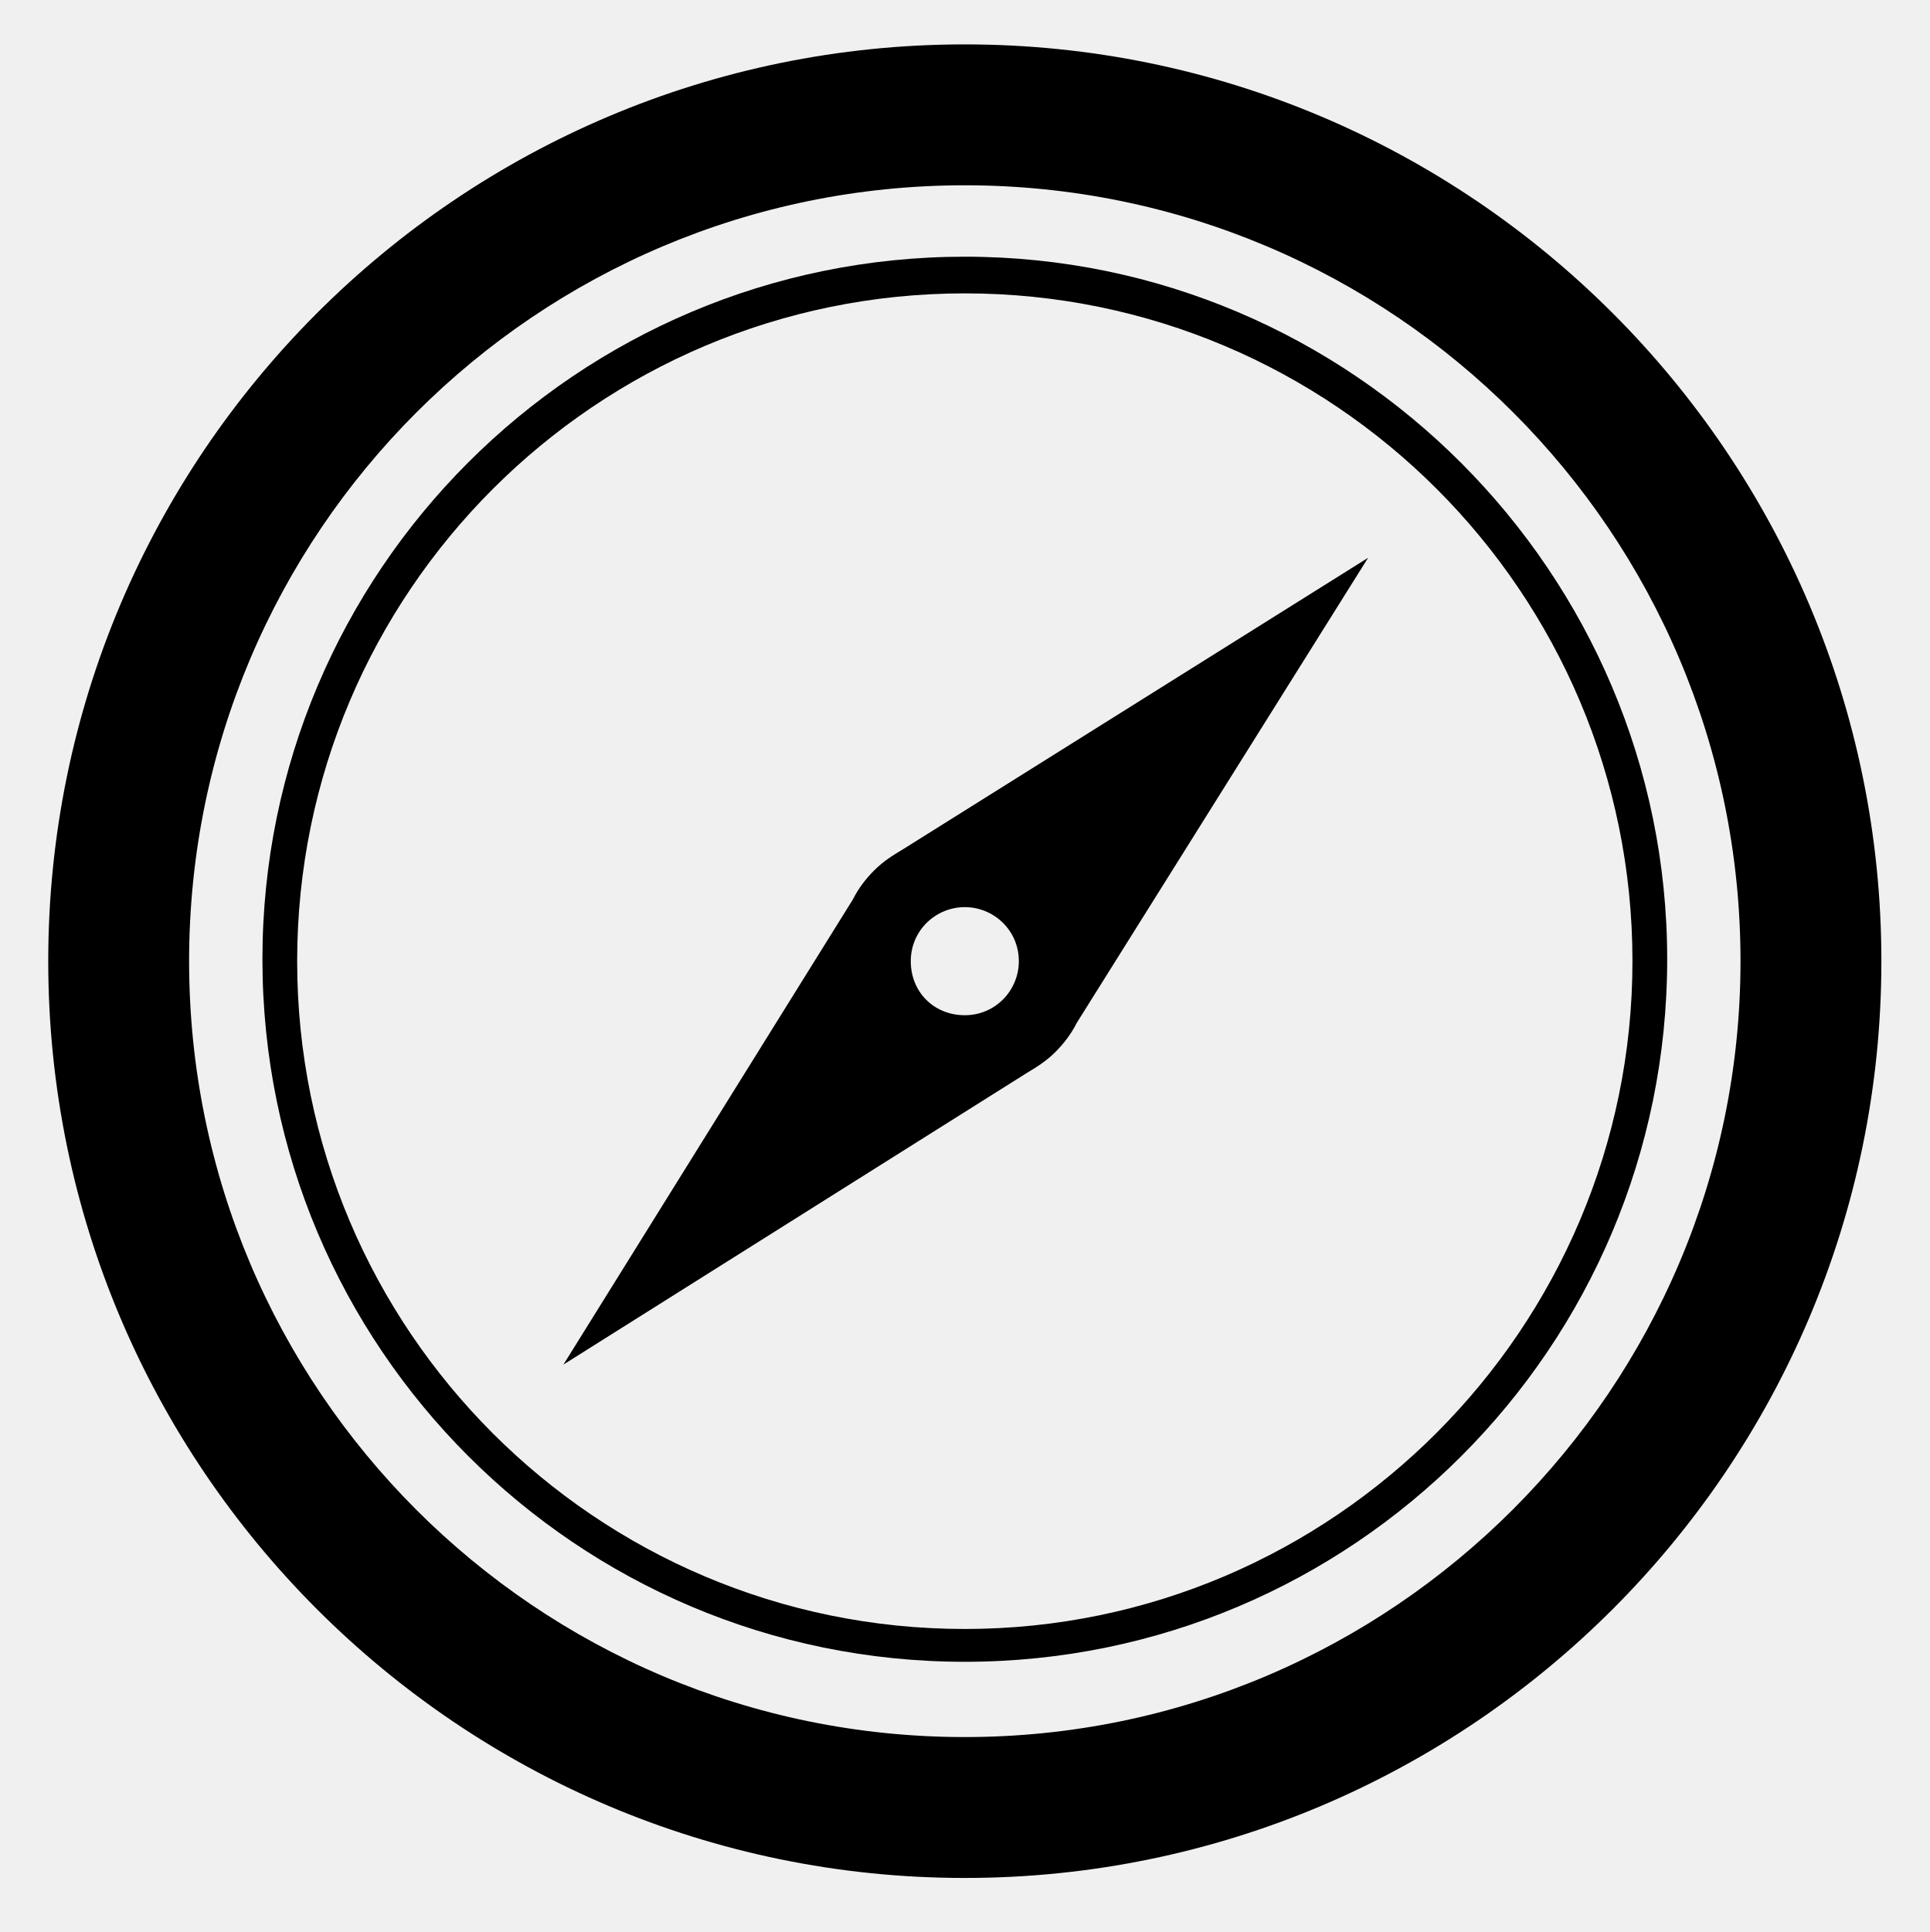
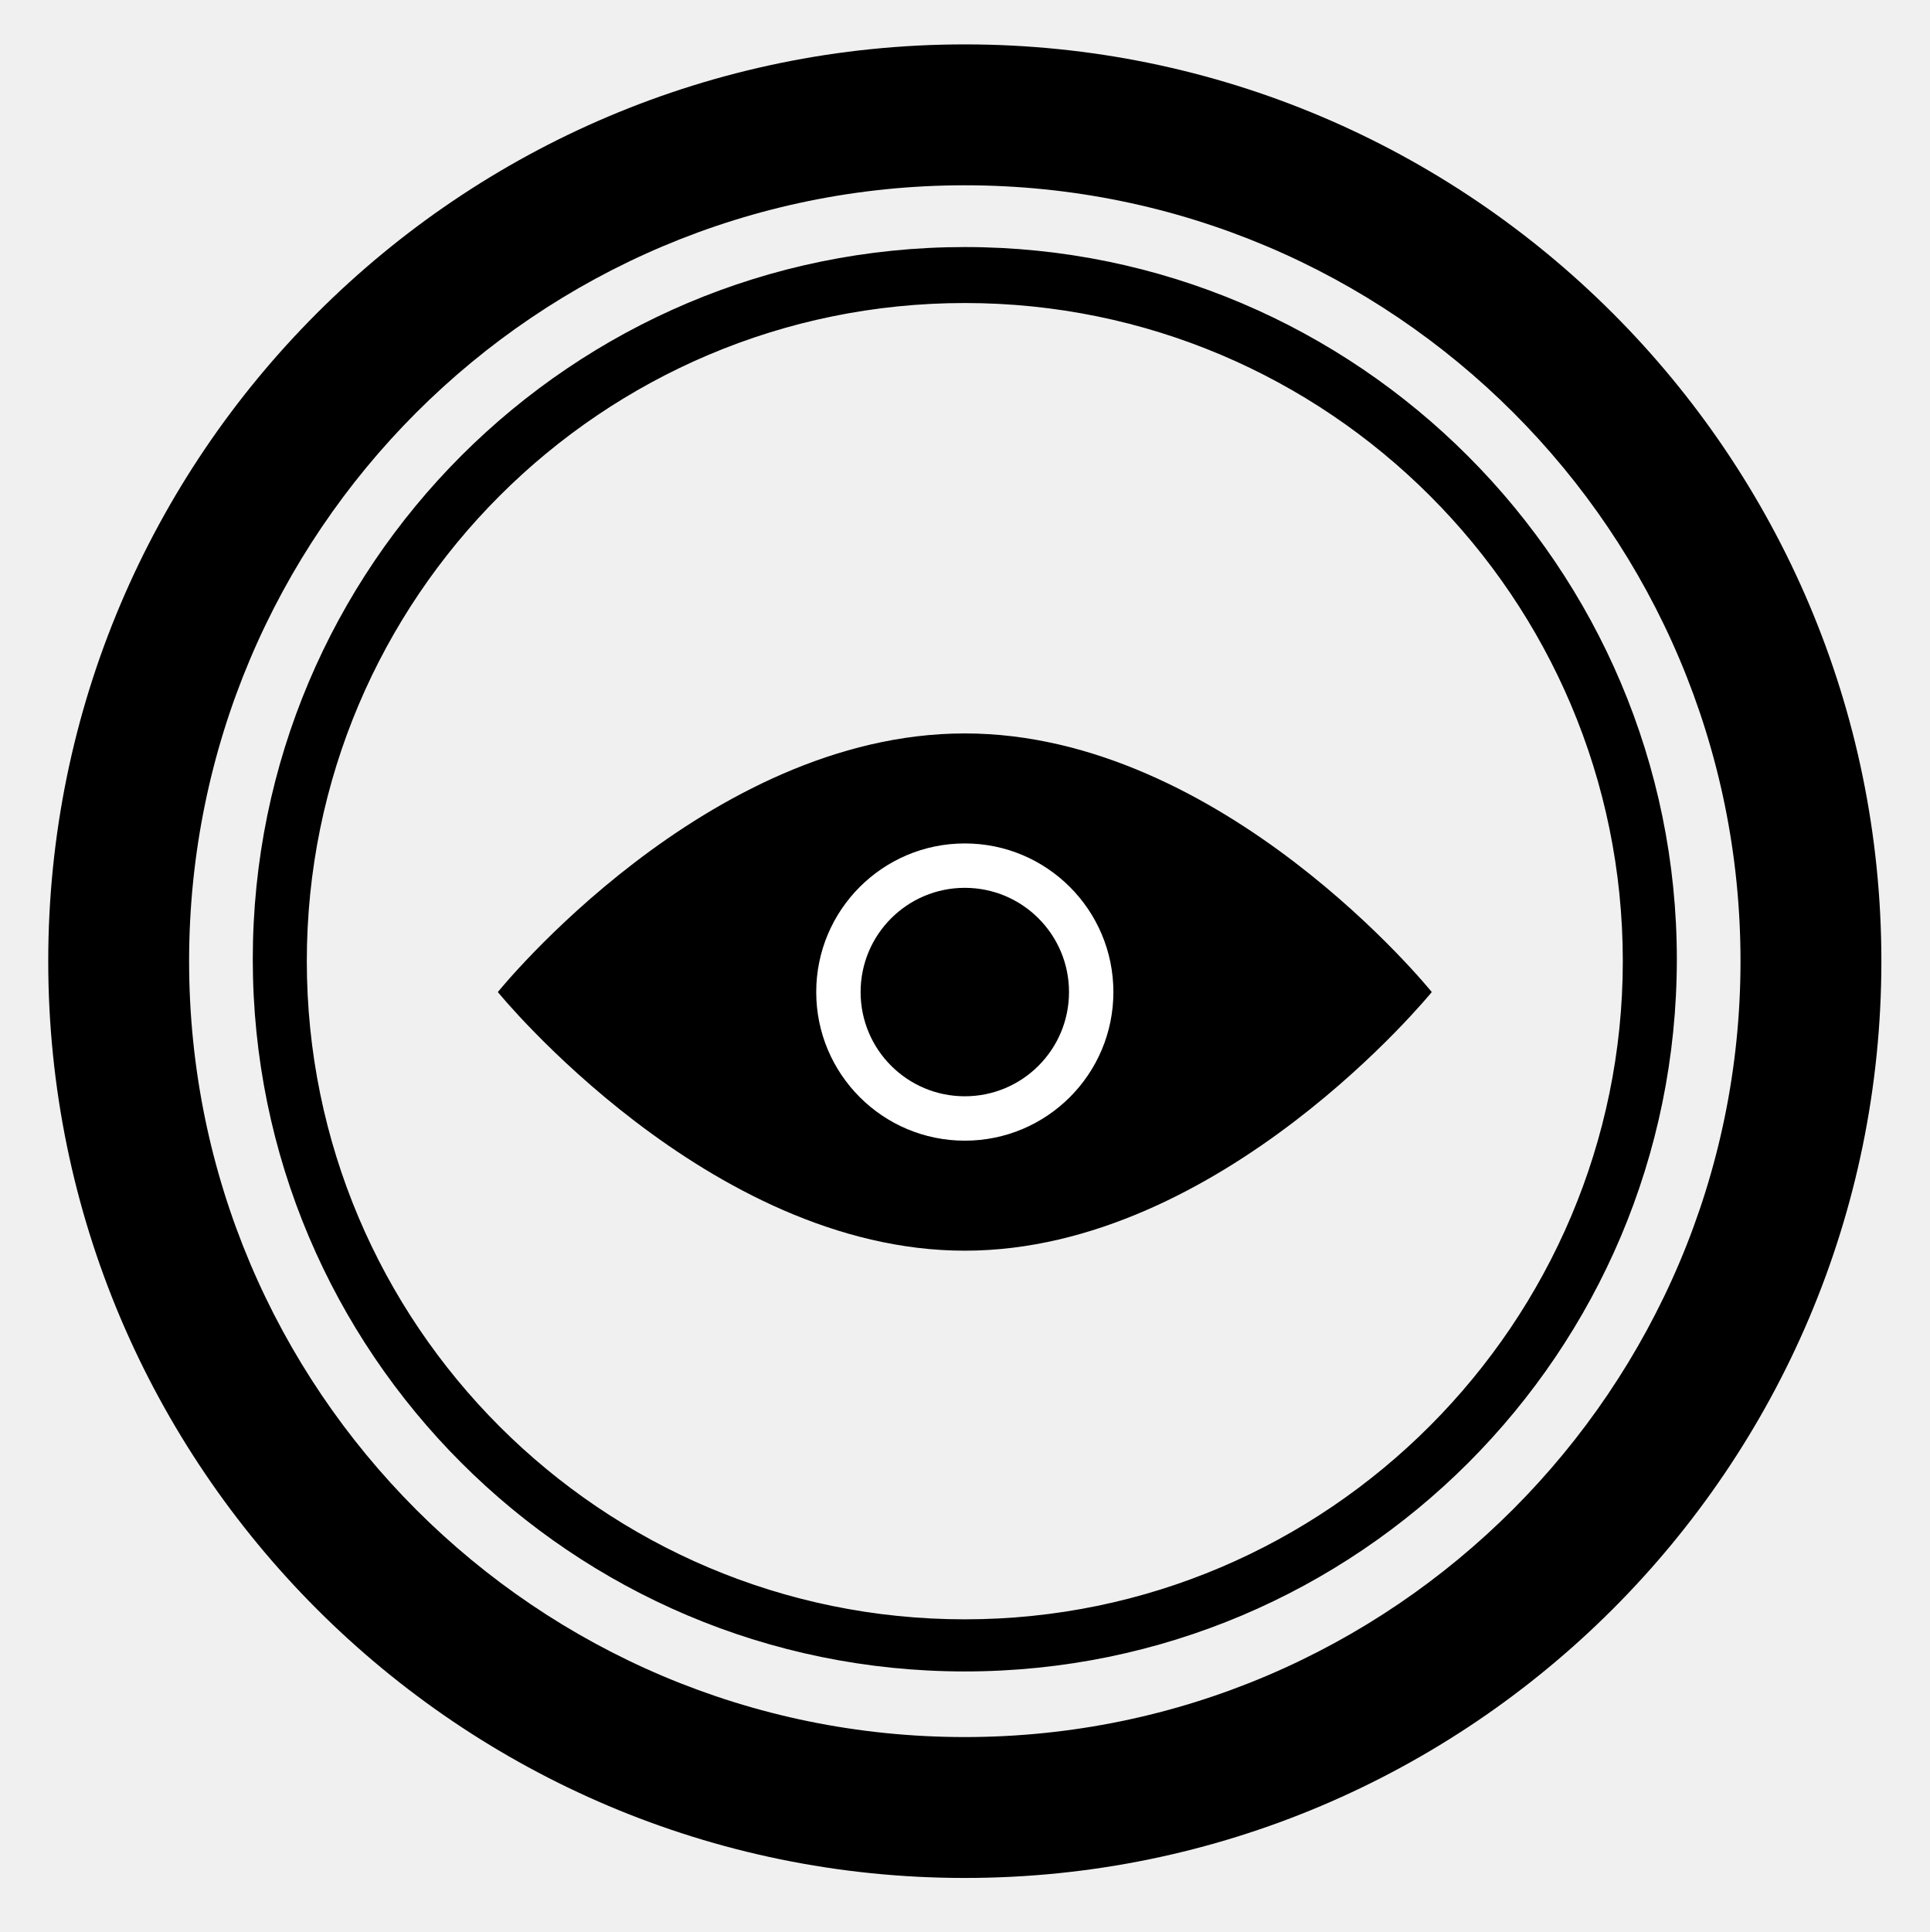
<svg xmlns="http://www.w3.org/2000/svg" version="1.1" id="레이어_1" x="0px" y="0px" viewBox="0 0 100 100.1" style="enable-background:new 0 0 100 100.1;" xml:space="preserve">
+   <style type="text/css">
+ 	.st0{stroke:#000000;stroke-miterlimit:10;}
+ 	.st1{fill:#FFFFFF;}
+ </style>
  <path d="M50,2.3C23.8,2.3,2.5,23.6,2.5,49.8S23.8,97.3,50,97.3S97.5,76,97.5,49.8S76.2,2.3,50,2.3z M50,90C27.8,90,9.8,72,9.8,49.8  S27.8,9.6,50,9.6s40.2,18,40.2,40.2C90.2,71.9,72.2,90,50,90z" />
-   <path d="M46.8,44c-0.5,0.3-1,0.6-1.5,1.1c-0.4,0.4-0.8,0.9-1.1,1.5l0,0l-15,24.1l24-15.1l0,0c0.5-0.3,1-0.6,1.5-1.1  c0.4-0.4,0.8-0.9,1.1-1.5l0,0l15.1-24.1L46.8,44L46.8,44z M50,47c1.5,0,2.8,1.2,2.8,2.8c0,1.5-1.2,2.8-2.8,2.8s-2.8-1.2-2.8-2.8  S48.5,47,50,47z" />
-   <path d="M50,13.3c-20.1,0-36.4,16.3-36.4,36.4S29.9,86.1,50,86.1s36.4-16.3,36.4-36.4C86.4,29.7,70.1,13.3,50,13.3z M50,84.4  c-19.1,0-34.6-15.5-34.6-34.6S30.9,15.2,50,15.2s34.6,15.5,34.6,34.6C84.6,68.8,69.1,84.4,50,84.4z" />
+   <path d="M74.2,51.4c0,0-10.9,13.4-24.2,13.4S25.8,51.4,25.8,51.4S36.6,38,50,38S74.2,51.4,74.2,51.4z" />
+   <path class="st0" d="M50,13.3c-20.1,0-36.4,16.3-36.4,36.4S29.9,86.1,50,86.1s36.4-16.3,36.4-36.4C86.4,29.7,70.1,13.3,50,13.3z   M50,84.4c-19.1,0-34.6-15.5-34.6-34.6S30.9,15.2,50,15.2s34.6,15.5,34.6,34.6C84.6,68.8,69.1,84.4,50,84.4z" />
+   <circle class="st1" cx="50" cy="51.4" r="7.7" />
+   <circle cx="50" cy="51.4" r="5.4" />
</svg>
